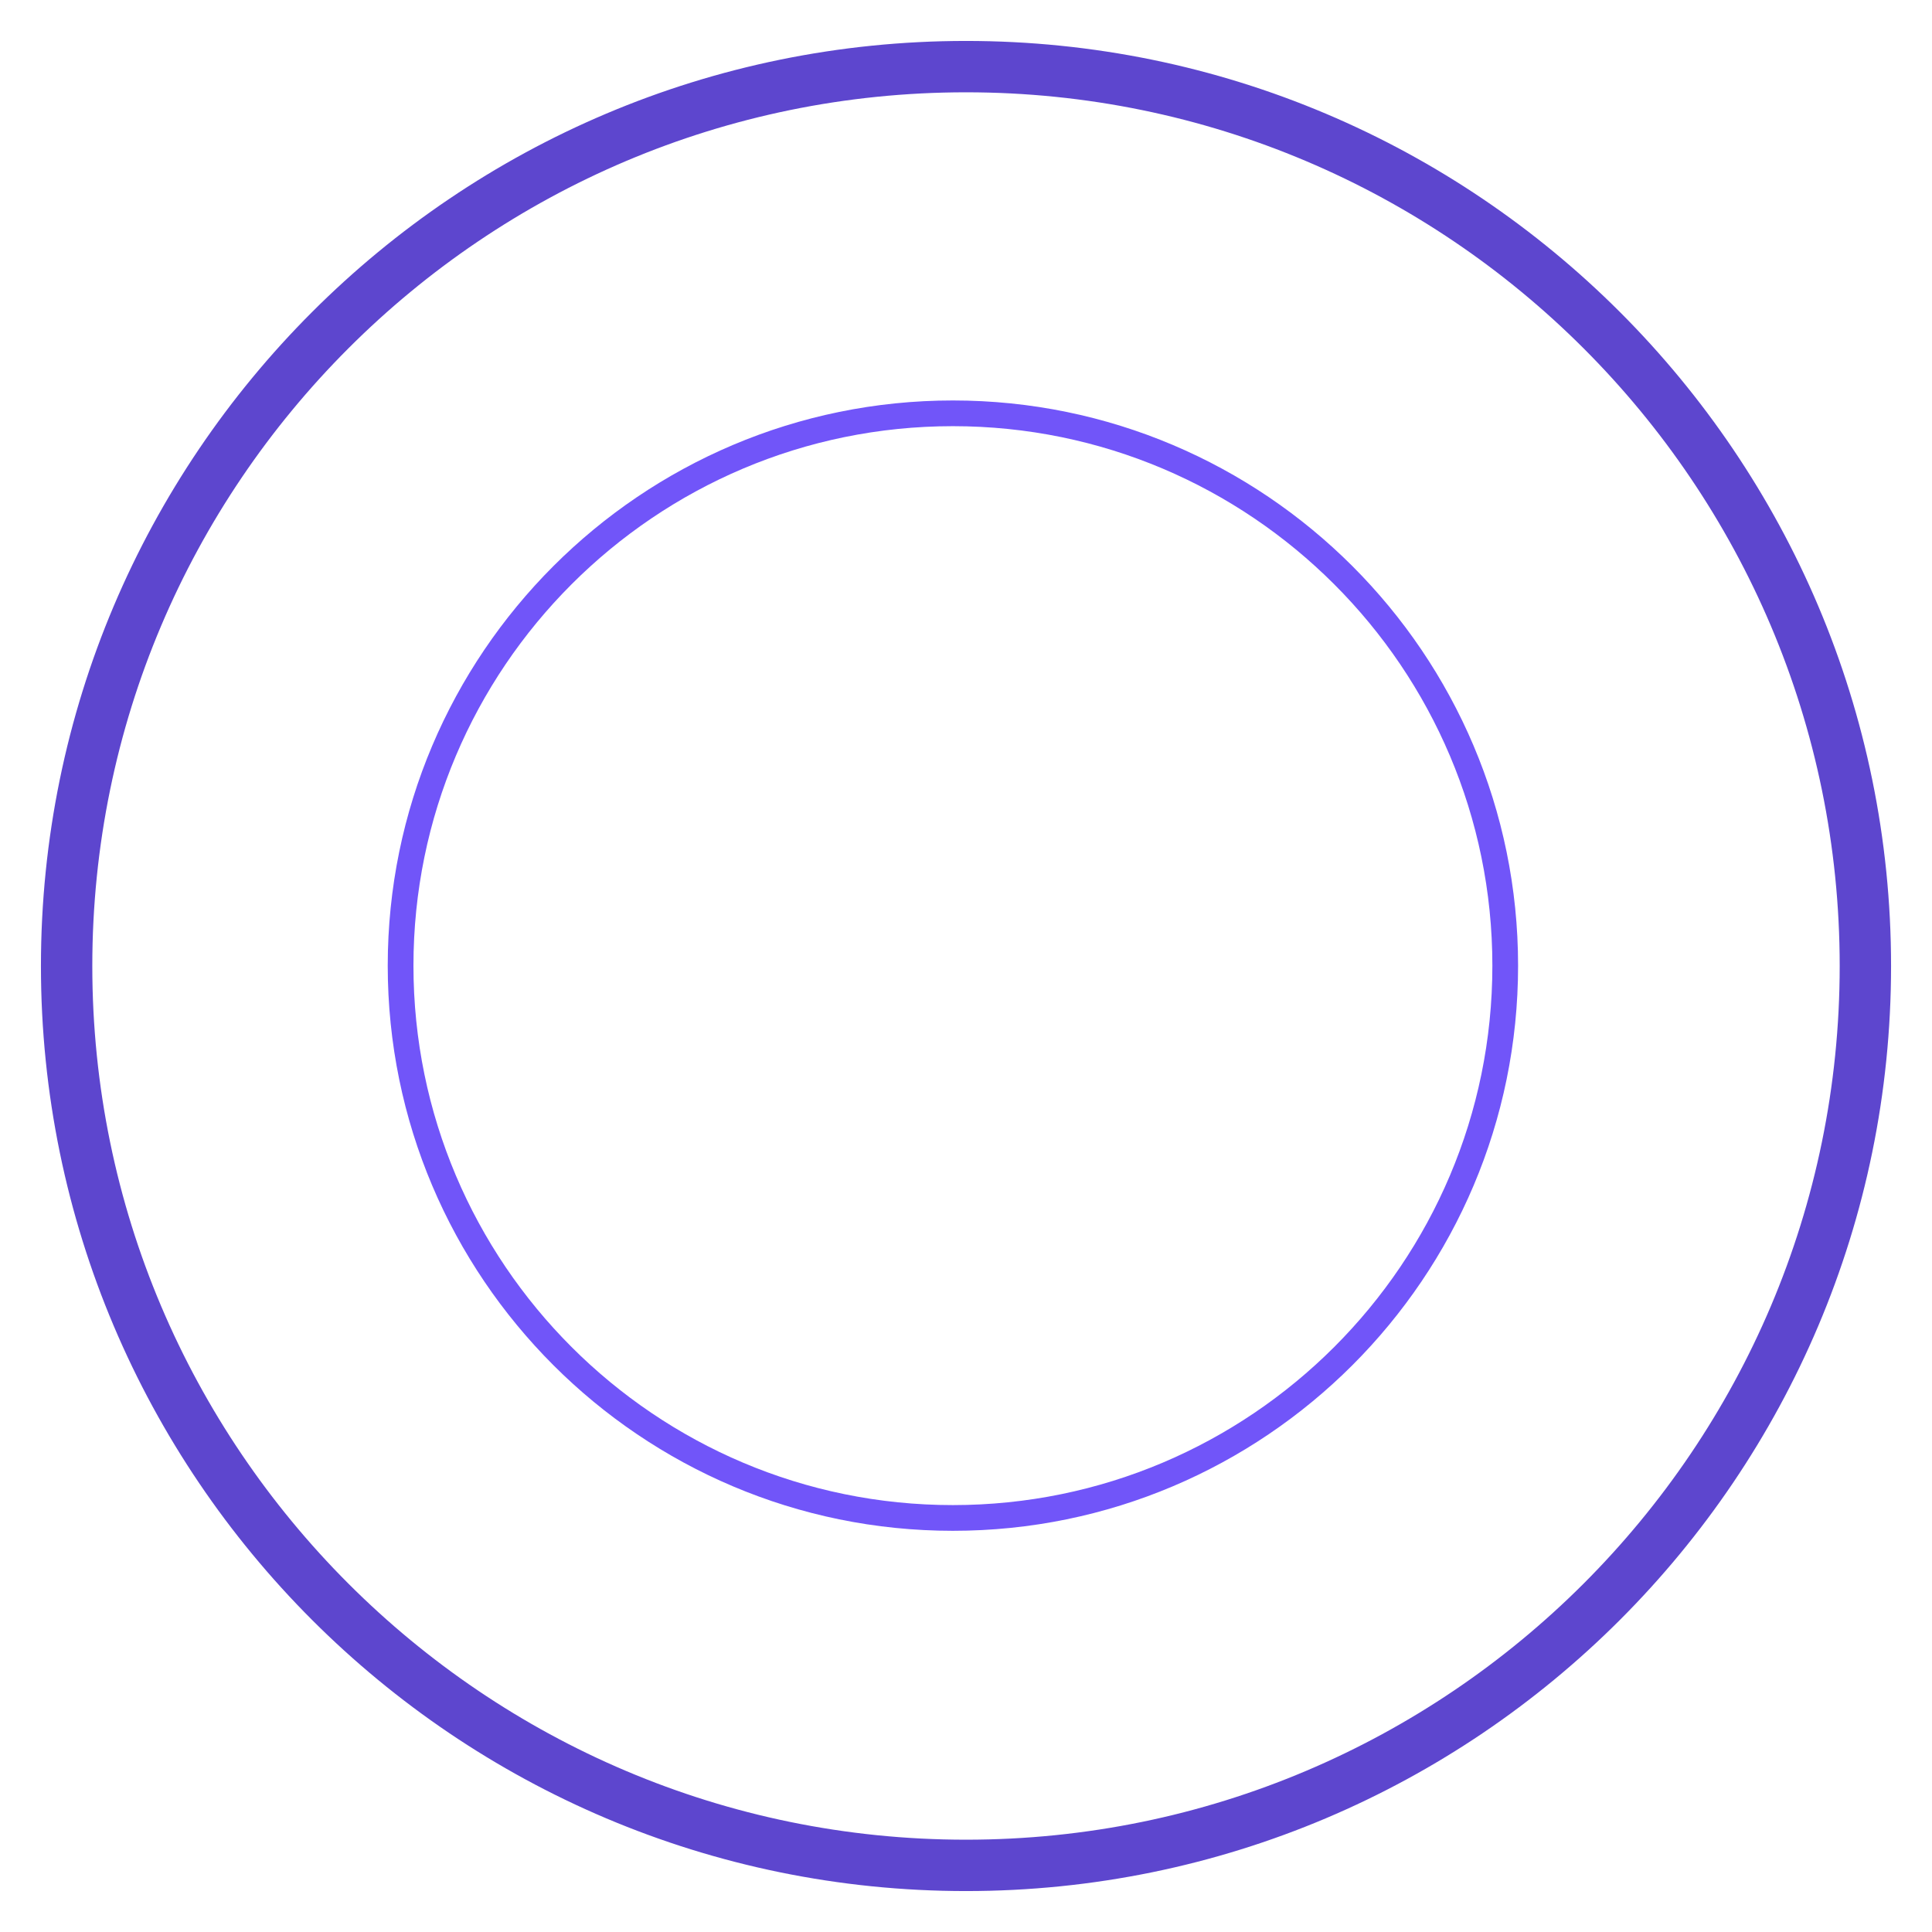
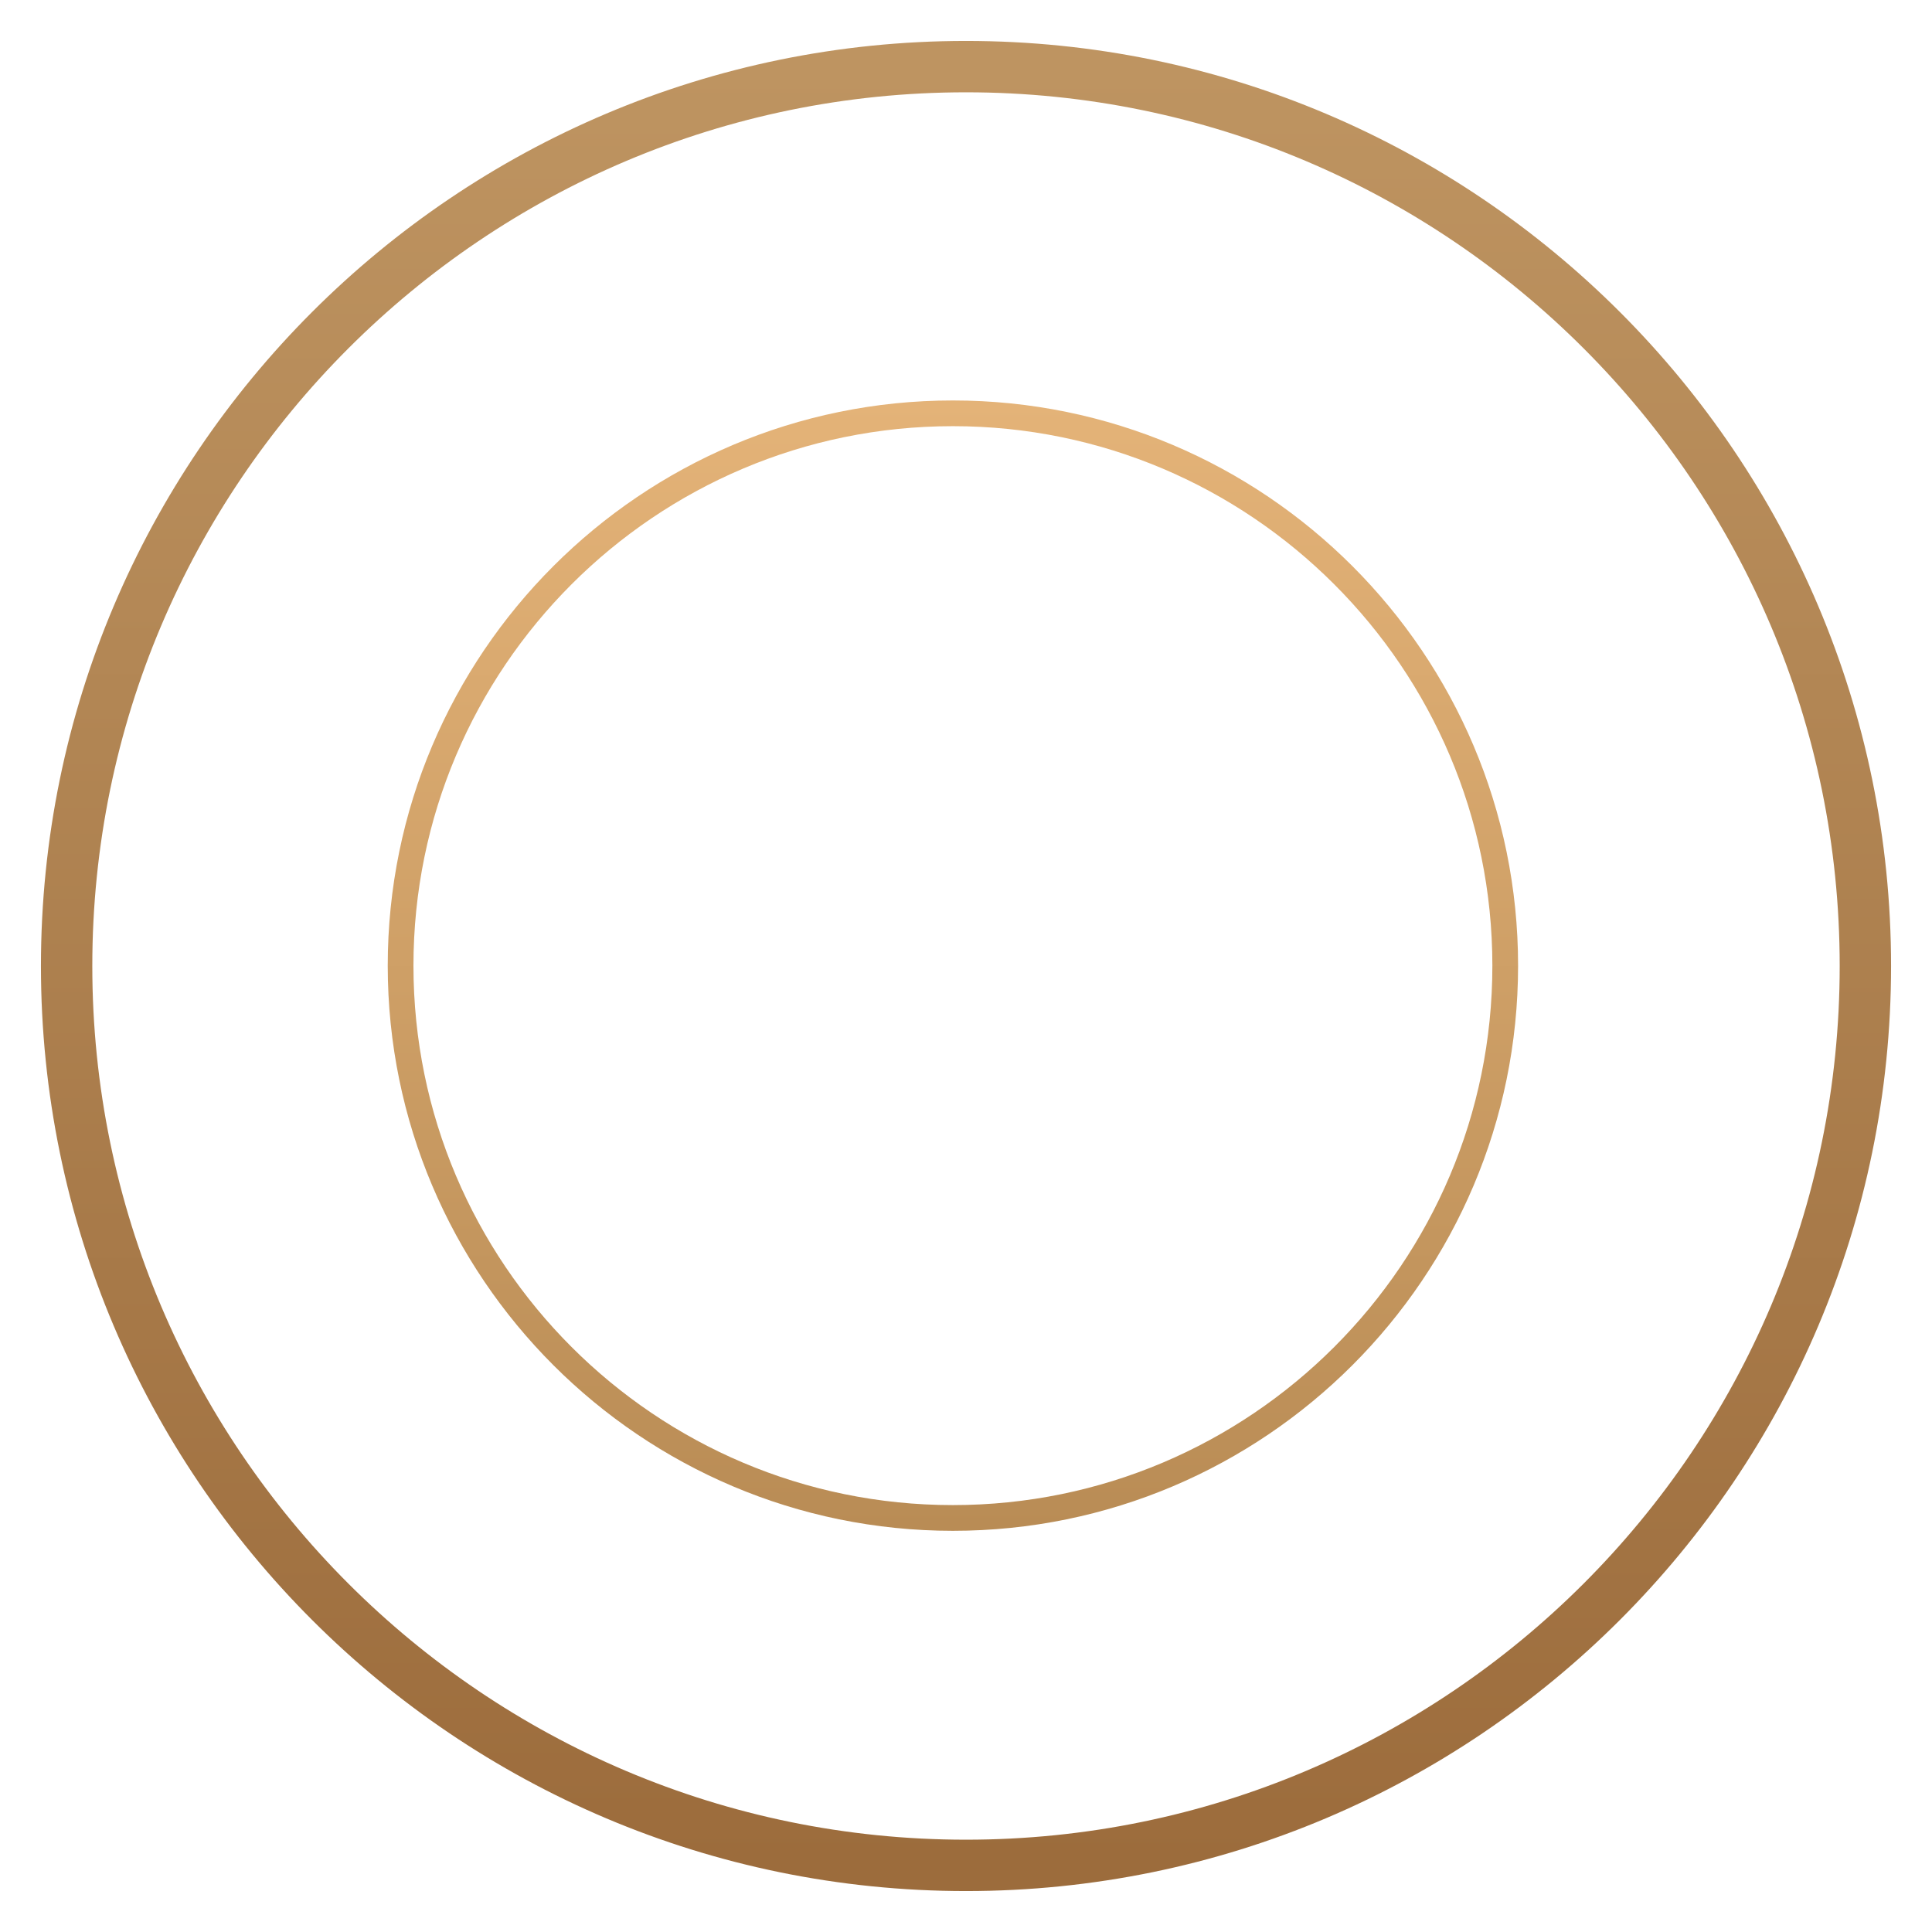
<svg xmlns="http://www.w3.org/2000/svg" width="29" height="29" viewBox="0 0 29 29" fill="none">
-   <path d="M6.013 14.495C6.013 9.921 9.729 6.204 14.303 6.204C18.877 6.204 22.594 9.921 22.594 14.495C22.594 19.069 18.877 22.785 14.303 22.785C9.729 22.785 6.013 19.069 6.013 14.495Z" stroke="#7155F9" stroke-width="0.386" />
-   <path d="M1 14.5C1 7.051 7.051 1 14.5 1C21.949 1 28 7.051 28 14.5C28 21.948 21.949 28 14.5 28C7.051 28 1 21.948 1 14.5Z" stroke="#5D46CE" stroke-width="0.771" />
+   <path d="M6.013 14.495C6.013 9.921 9.729 6.204 14.303 6.204C18.877 6.204 22.594 9.921 22.594 14.495C22.594 19.069 18.877 22.785 14.303 22.785C9.729 22.785 6.013 19.069 6.013 14.495Z" stroke="url(#asset-card-dot_paint0_linear)" stroke-width="0.386" />
+   <path d="M1 14.5C1 7.051 7.051 1 14.5 1C21.949 1 28 7.051 28 14.5C28 21.948 21.949 28 14.5 28C7.051 28 1 21.948 1 14.5Z" stroke="url(#asset-card-dot_paint1_linear)" stroke-width="0.771" />
+   <defs>
+     <linearGradient id="asset-card-dot_paint0_linear" x1="14.303" y1="6.012" x2="14.303" y2="22.978" gradientUnits="userSpaceOnUse">
+       <stop stop-color="#E4B378" />
+       <stop offset="1" stop-color="#B98C55" />
+     </linearGradient>
+     <linearGradient id="asset-card-dot_paint1_linear" x1="14.5" y1="1" x2="14.5" y2="28" gradientUnits="userSpaceOnUse">
+       <stop stop-color="#BE9461" />
+       <stop offset="1" stop-color="#9C6C3C" />
+     </linearGradient>
+   </defs>
</svg>
